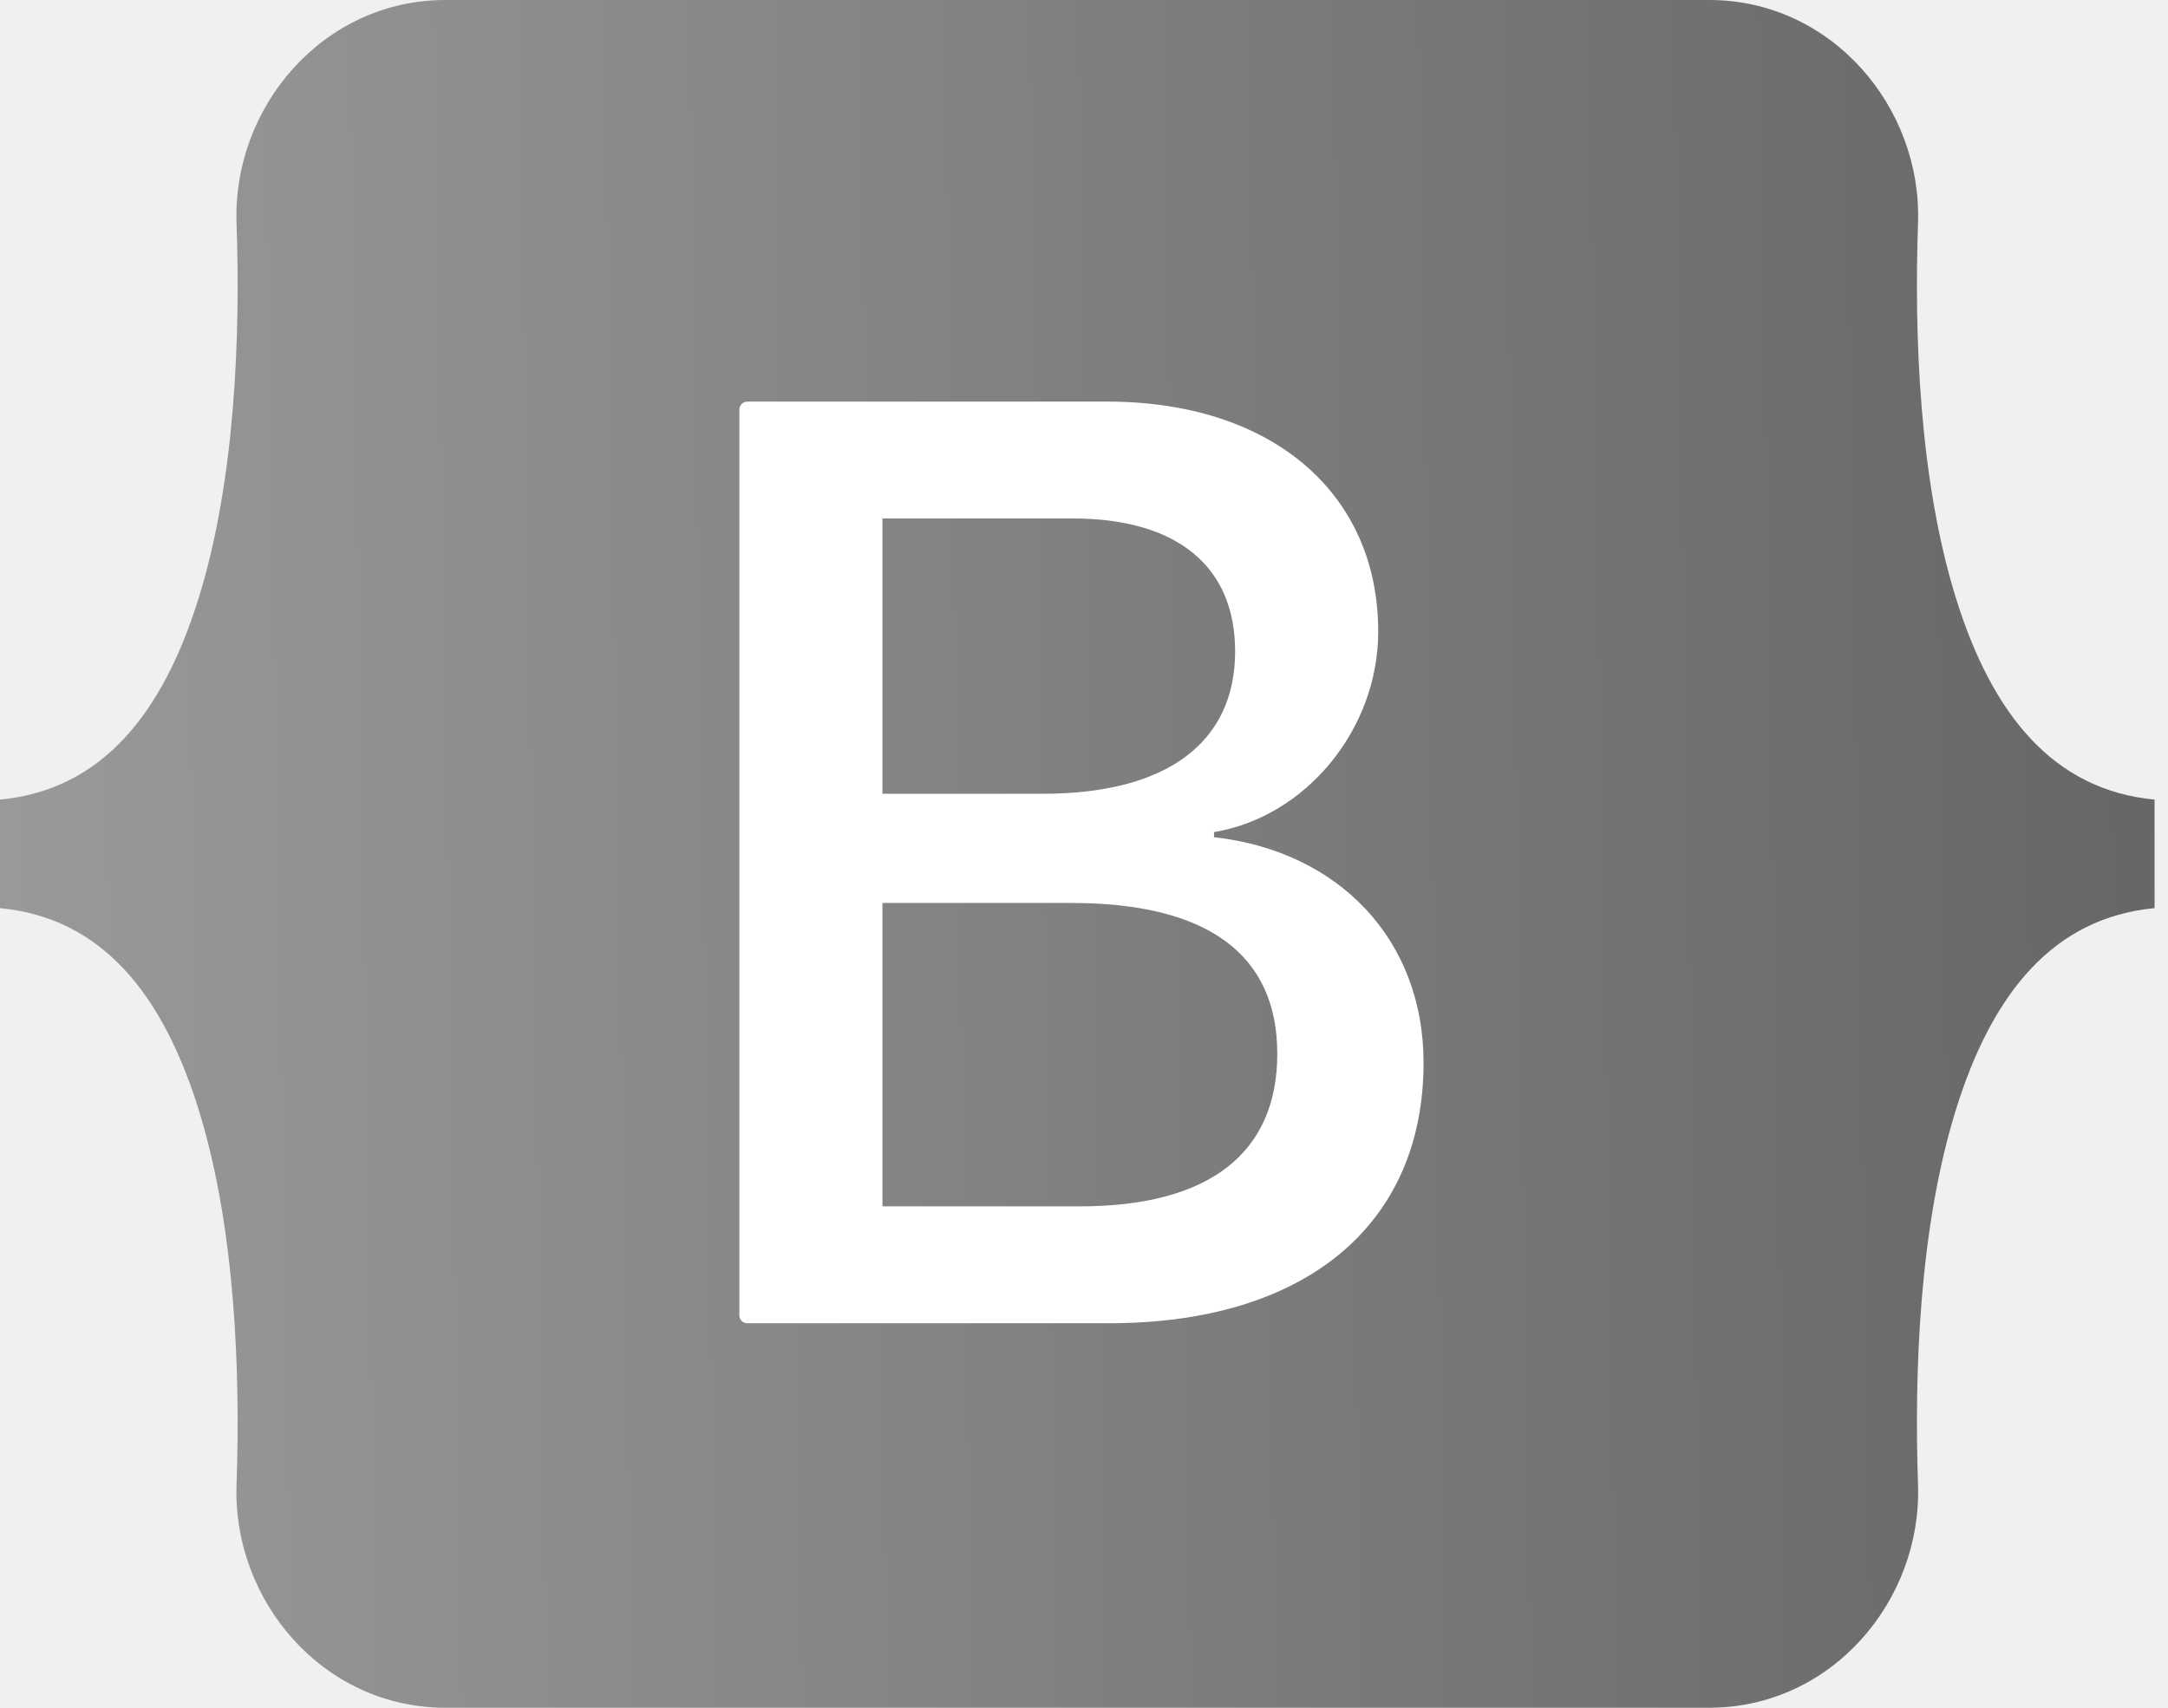
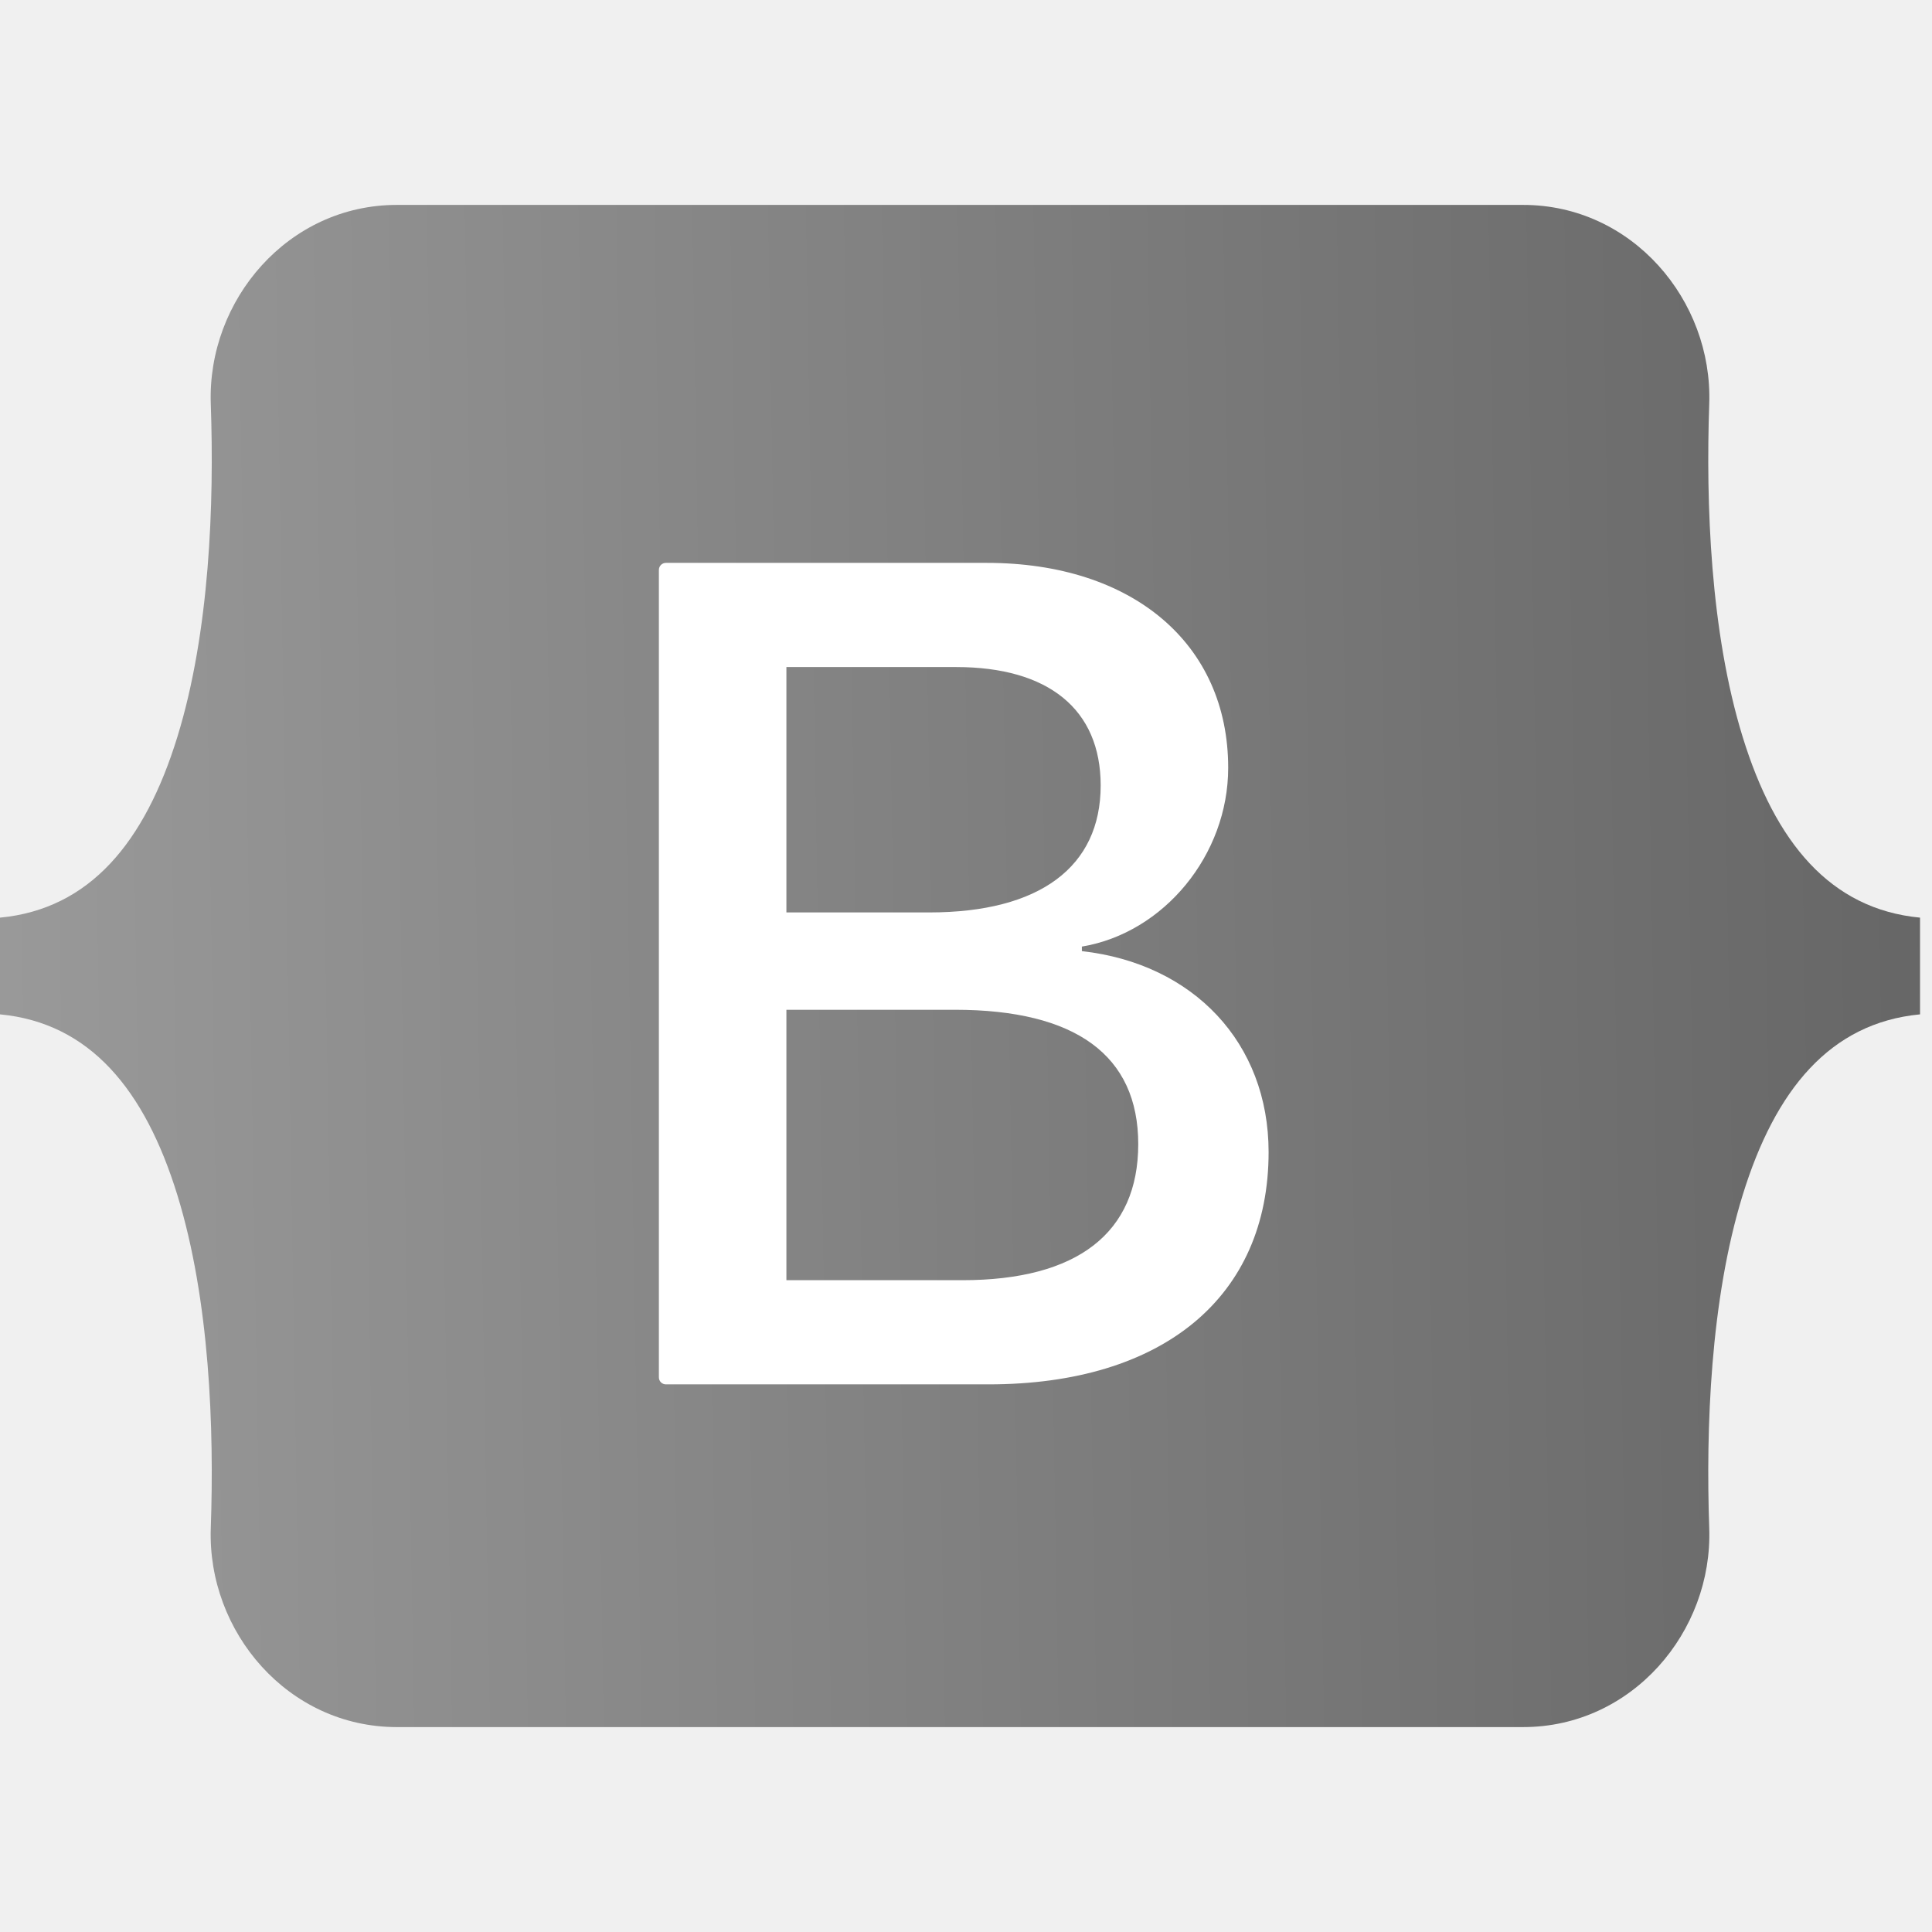
- <svg xmlns="http://www.w3.org/2000/svg" width="99" height="78" viewBox="0 0 99 78" fill="none">
+ <svg xmlns="http://www.w3.org/2000/svg" width="80" height="80" viewBox="0 0 99 78" fill="none">
  <path fill-rule="evenodd" clip-rule="evenodd" d="M10.801 10.193C10.617 4.89 14.75 0 20.337 0H78.05C83.637 0 87.77 4.89 87.585 10.193C87.408 15.288 87.638 21.887 89.3 27.267C90.966 32.665 93.784 36.084 98.387 36.522V41.478C93.784 41.916 90.966 45.335 89.3 50.733C87.638 56.113 87.408 62.712 87.585 67.807C87.77 73.11 83.637 78 78.05 78H20.337C14.75 78 10.617 73.11 10.801 67.807C10.979 62.712 10.748 56.113 9.087 50.733C7.421 45.335 4.603 41.916 0 41.478V36.522C4.603 36.084 7.421 32.665 9.087 27.267C10.748 21.887 10.979 15.288 10.801 10.193Z" fill="url(#paint0_linear_701_21)" />
  <path d="M50.654 60.438C59.609 60.438 65.006 55.946 65.006 48.536C65.006 42.935 61.156 38.88 55.438 38.238L55.438 38.005C59.639 37.305 62.935 33.308 62.935 28.845C62.935 22.485 58.034 18.343 50.566 18.343L34.123 18.343C34.028 18.343 33.936 18.381 33.868 18.448C33.801 18.516 33.763 18.608 33.763 18.703L33.763 60.078C33.763 60.126 33.772 60.172 33.79 60.216C33.808 60.26 33.835 60.3 33.868 60.333C33.902 60.366 33.941 60.393 33.985 60.411C34.029 60.429 34.076 60.438 34.123 60.438H50.654ZM40.297 23.681H48.991C53.717 23.681 56.4 25.84 56.401 29.749C56.4 33.921 53.279 36.255 47.62 36.255H40.297V23.681ZM40.297 55.1V41.243H48.932C55.117 41.243 58.326 43.577 58.326 48.128C58.326 52.679 55.205 55.1 49.312 55.1L40.297 55.1Z" fill="white" />
  <defs>
    <linearGradient id="paint0_linear_701_21" x1="0.176" y1="39" x2="99.223" y2="37.349" gradientUnits="userSpaceOnUse">
      <stop stop-color="#999999" />
      <stop offset="1" stop-color="#666666" />
    </linearGradient>
  </defs>
</svg>
